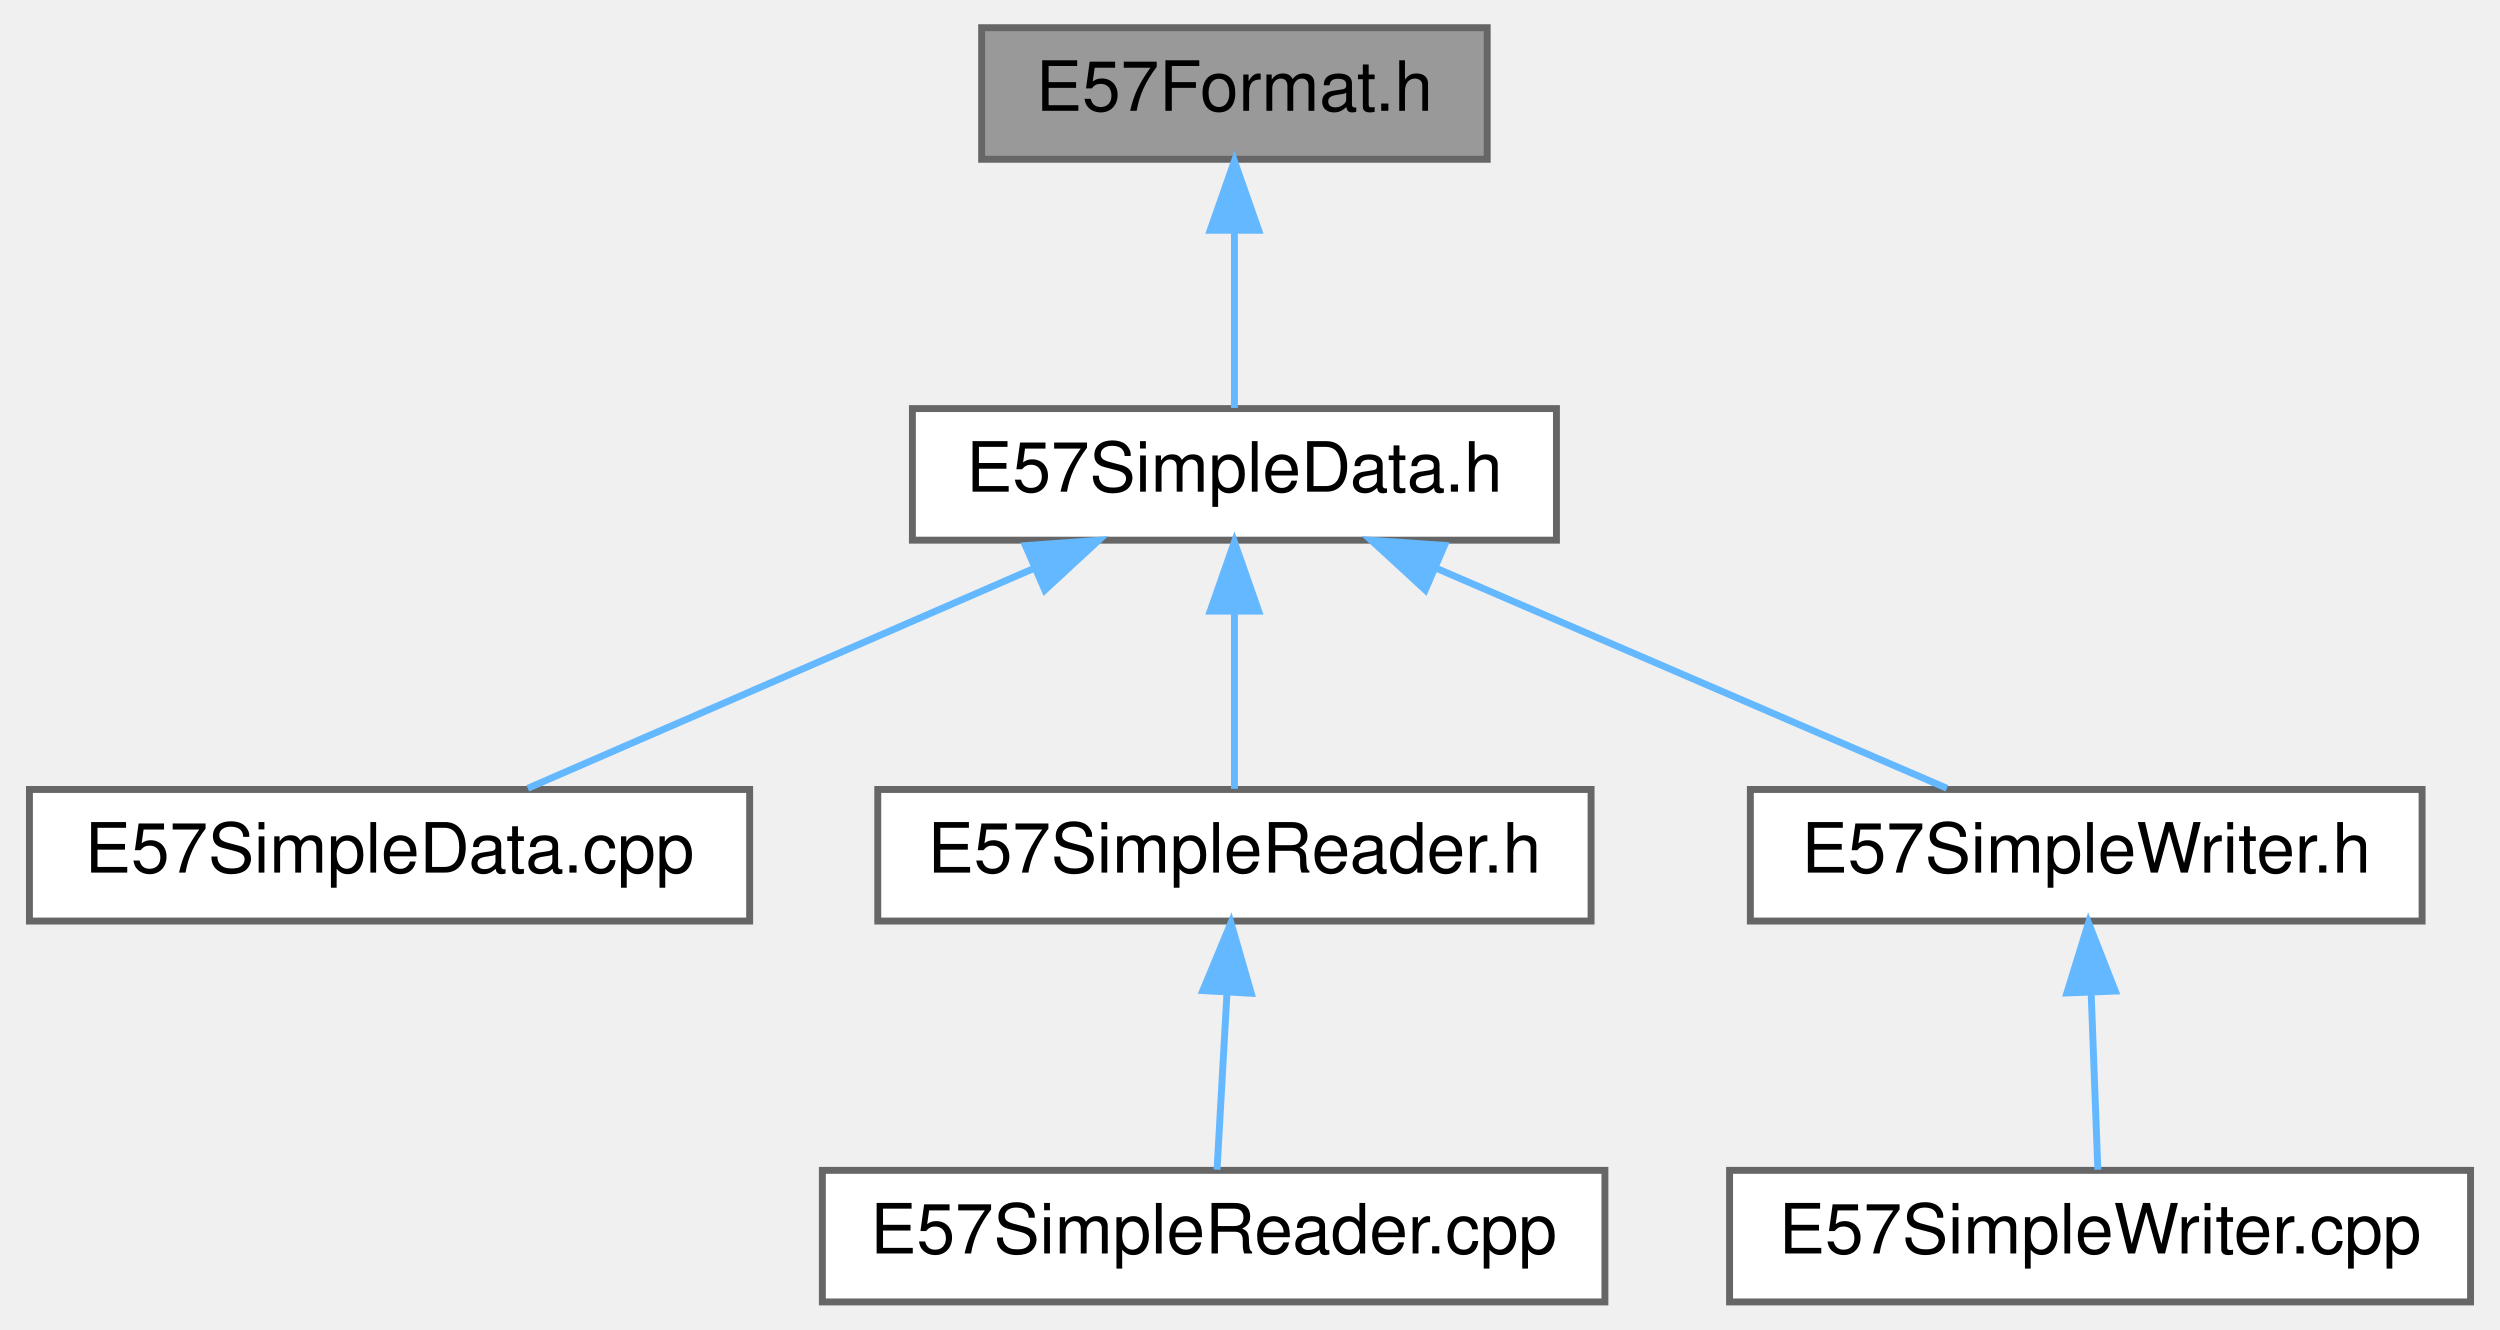
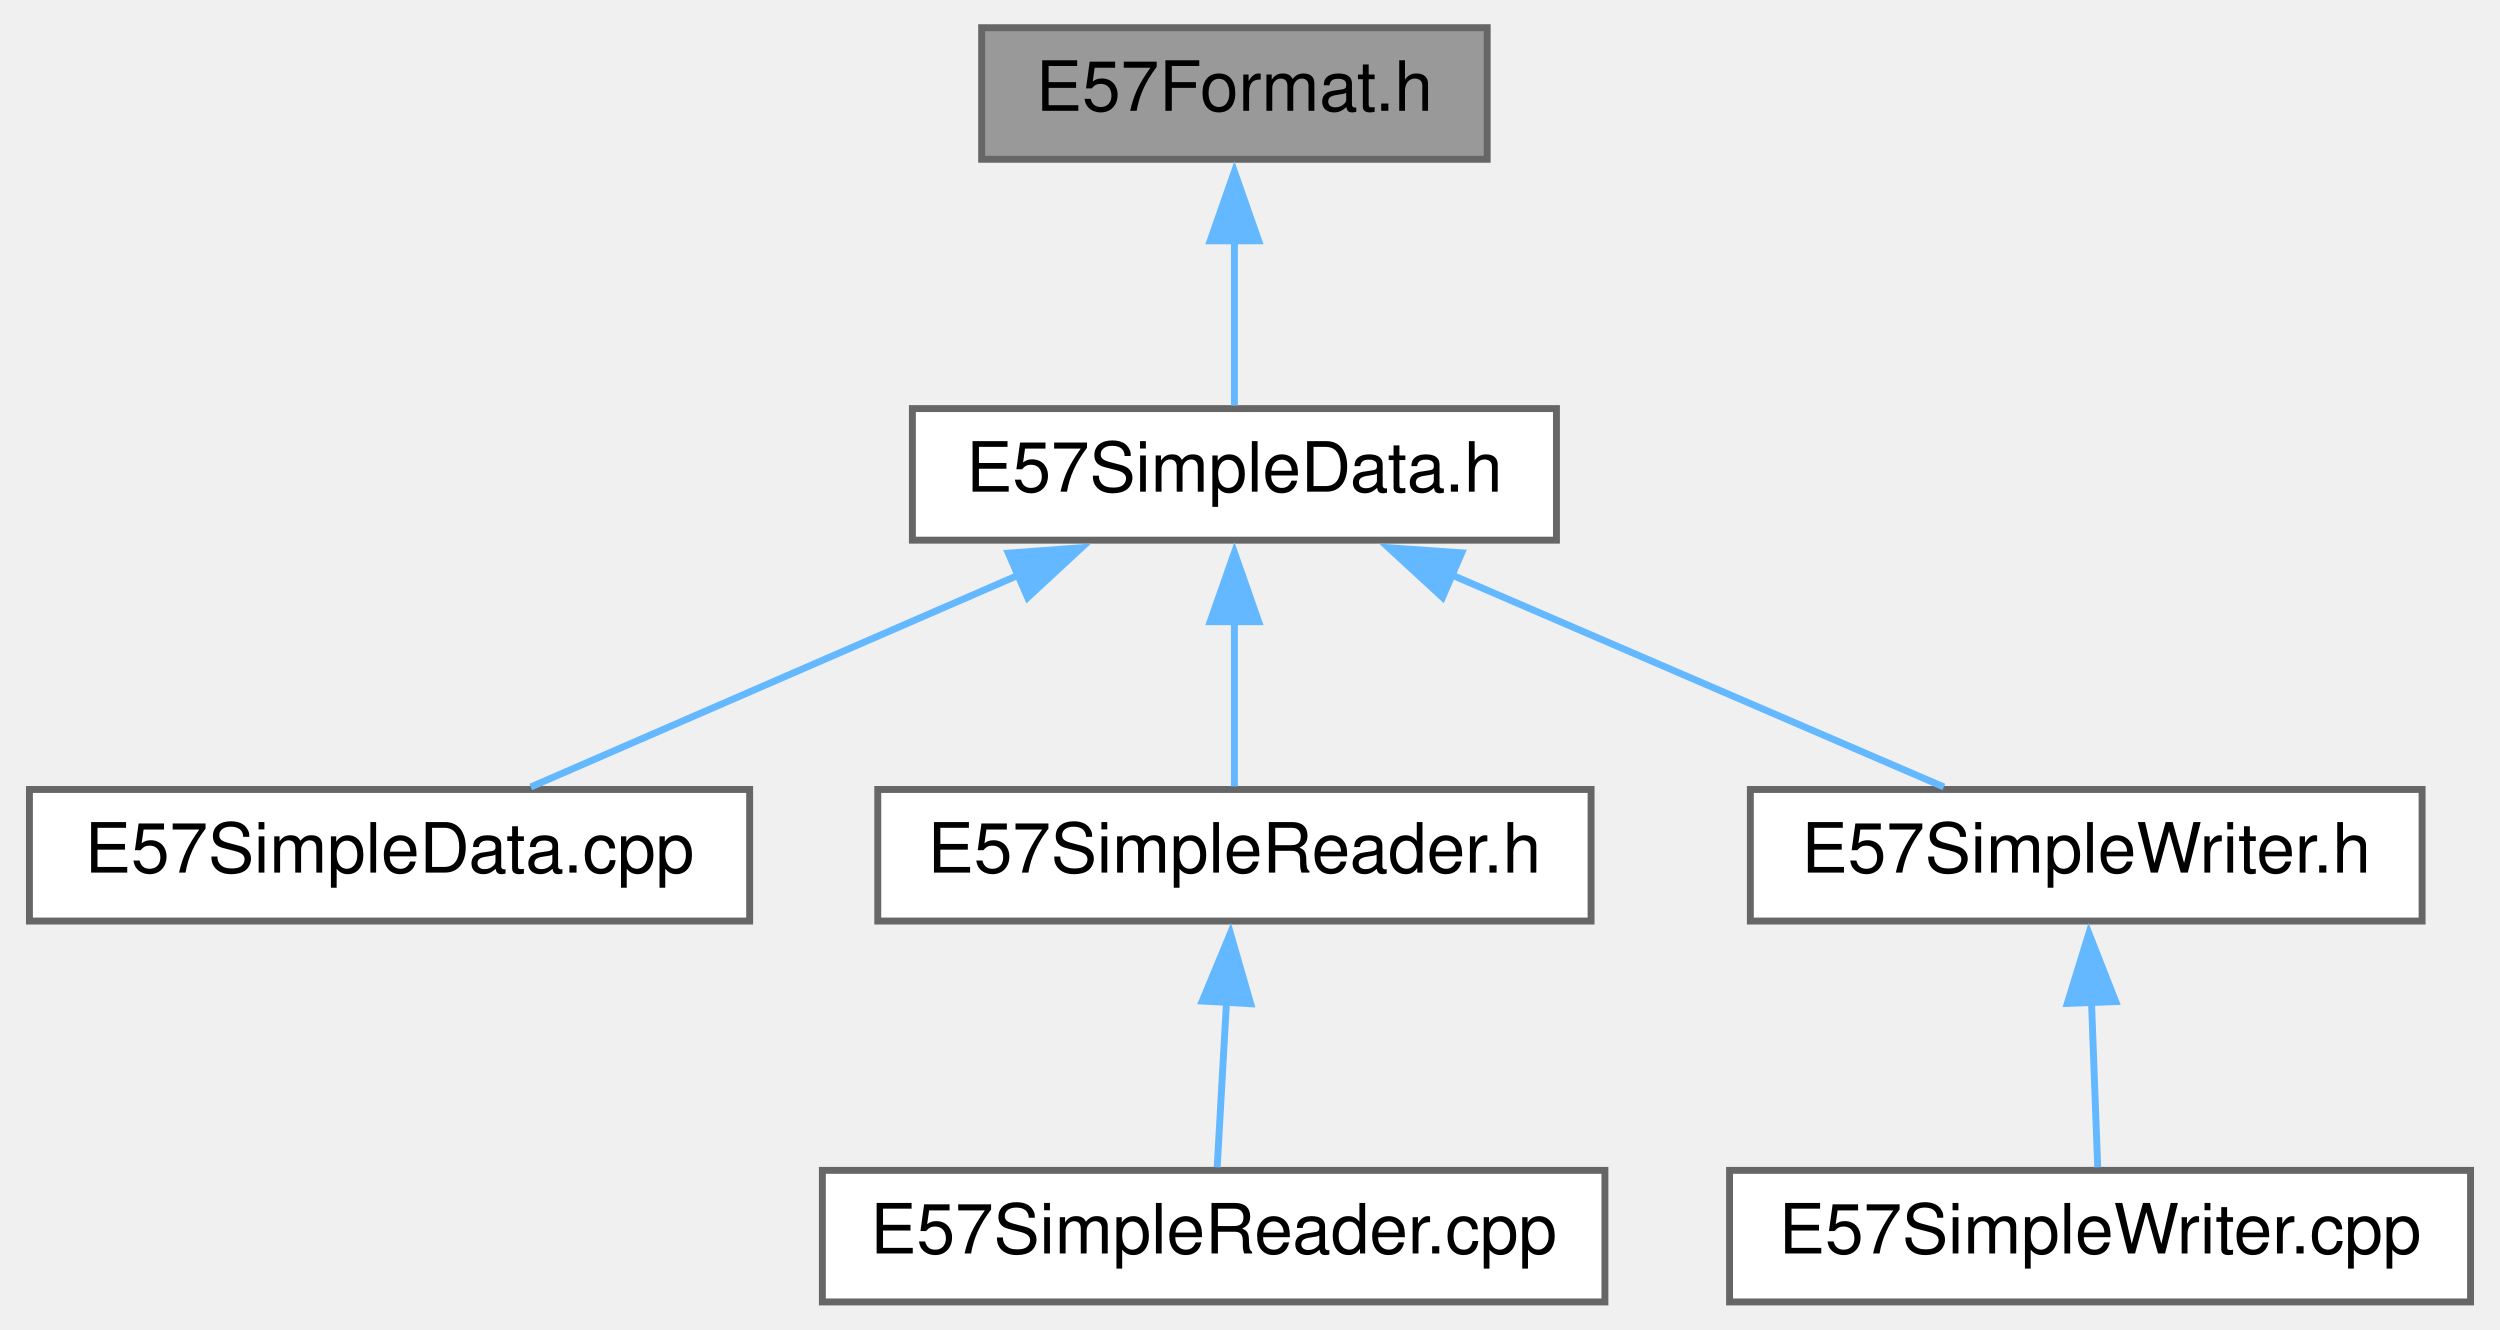
- <svg xmlns="http://www.w3.org/2000/svg" xmlns:xlink="http://www.w3.org/1999/xlink" height="192pt" viewBox="0 0 360.5 192" width="361pt">
-   <g transform="translate(4 188)">
-     <a xlink:title="Header file for the E57 API.">
-       <path d="m210.5-184h-73v19h73z" fill="#999" stroke="#666" />
-       <text font-family="Helvetica,sans-Serif" font-size="10" text-anchor="middle" x="174" y="-172">E57Format.h</text>
-     </a>
-     <a target="_top" xlink:href="../../d3/d5e/_e57_simple_data_8h.html" xlink:title="Data structures for E57 Simple API.">
-       <path d="m220.5-129h-93v19h93z" fill="#fff" stroke="#666" />
-       <text font-family="Helvetica,sans-Serif" font-size="10" text-anchor="middle" x="174" y="-117">E57SimpleData.h</text>
-     </a>
-     <g stroke="#63b8ff">
-       <path d="m174-154.66v25.57" fill="none" />
-       <path d="m170.5-154.75 3.5-10 3.5 10z" fill="#63b8ff" />
+ <svg xmlns="http://www.w3.org/2000/svg" xmlns:xlink="http://www.w3.org/1999/xlink" width="361pt" height="192pt" viewBox="0.00 0.00 360.50 192.00">
+   <g id="graph0" class="graph" transform="scale(1 1) rotate(0) translate(4 188)">
+     <g id="node1" class="node">
+       <g id="a_node1">
+         <a xlink:title="Header file for the E57 API.">
+           <polygon fill="#999999" stroke="#666666" points="210.5,-184 137.5,-184 137.5,-165 210.5,-165 210.5,-184" />
+           <text text-anchor="middle" x="174" y="-172" font-family="Helvetica,sans-Serif" font-size="10.00">E57Format.h</text>
+         </a>
+       </g>
    </g>
-     <a target="_top" xlink:href="../../de/db4/_e57_simple_data_8cpp.html" xlink:title="">
-       <path d="m104-74h-104v19h104z" fill="#fff" stroke="#666" />
-       <text font-family="Helvetica,sans-Serif" font-size="10" text-anchor="middle" x="52" y="-62">E57SimpleData.cpp</text>
-     </a>
-     <g stroke="#63b8ff">
-       <path d="m144.99-105.9c-22.53 9.79-53.19 23.11-73.03 31.73" fill="none" />
-       <path d="m143.83-109.21 10.57-.77-7.78 7.19z" fill="#63b8ff" />
+     <g id="node2" class="node">
+       <g id="a_node2">
+         <a xlink:href="../../d3/d5e/_e57_simple_data_8h.html" target="_top" xlink:title="Data structures for E57 Simple API.">
+           <polygon fill="white" stroke="#666666" points="220.5,-129 127.5,-129 127.5,-110 220.5,-110 220.5,-129" />
+           <text text-anchor="middle" x="174" y="-117" font-family="Helvetica,sans-Serif" font-size="10.00">E57SimpleData.h</text>
+         </a>
+       </g>
    </g>
-     <a target="_top" xlink:href="../../dc/d3a/_e57_simple_reader_8h.html" xlink:title="E57 Simple API for reading E57.">
-       <path d="m225.5-74h-103v19h103z" fill="#fff" stroke="#666" />
-       <text font-family="Helvetica,sans-Serif" font-size="10" text-anchor="middle" x="174" y="-62">E57SimpleReader.h</text>
-     </a>
-     <g stroke="#63b8ff">
-       <path d="m174-99.66v25.57" fill="none" />
-       <path d="m170.5-99.75 3.5-10 3.5 10z" fill="#63b8ff" />
+     <g id="edge1" class="edge">
+       <path fill="none" stroke="#63b8ff" d="M174,-153.35C174,-145.1 174,-135.97 174,-129.44" />
+       <polygon fill="#63b8ff" stroke="#63b8ff" points="170.5,-153.23 174,-163.23 177.5,-153.23 170.5,-153.23" />
    </g>
-     <a target="_top" xlink:href="../../d3/d3a/_e57_simple_writer_8h.html" xlink:title="E57 Simple API for writing E57.">
-       <path d="m345.5-74h-97v19h97z" fill="#fff" stroke="#666" />
-       <text font-family="Helvetica,sans-Serif" font-size="10" text-anchor="middle" x="297" y="-62">E57SimpleWriter.h</text>
-     </a>
-     <g stroke="#63b8ff">
-       <path d="m203.25-105.9c22.72 9.79 53.62 23.11 73.63 31.73" fill="none" />
-       <path d="m201.56-102.81-7.8-7.17 10.57.74z" fill="#63b8ff" />
+     <g id="node3" class="node">
+       <g id="a_node3">
+         <a xlink:href="../../de/db4/_e57_simple_data_8cpp.html" target="_top" xlink:title=" ">
+           <polygon fill="white" stroke="#666666" points="104,-74 0,-74 0,-55 104,-55 104,-74" />
+           <text text-anchor="middle" x="52" y="-62" font-family="Helvetica,sans-Serif" font-size="10.00">E57SimpleData.cpp</text>
+         </a>
+       </g>
    </g>
-     <a target="_top" xlink:href="../../dd/d80/_e57_simple_reader_8cpp.html" xlink:title="">
-       <path d="m227.5-19h-113v19h113z" fill="#fff" stroke="#666" />
-       <text font-family="Helvetica,sans-Serif" font-size="10" text-anchor="middle" x="171" y="-7">E57SimpleReader.cpp</text>
-     </a>
-     <g stroke="#63b8ff">
-       <path d="m172.93-44.66c-.49 8.73-1.05 18.67-1.44 25.57" fill="none" />
-       <path d="m169.44-44.96 4.06-9.79 2.93 10.18z" fill="#63b8ff" />
+     <g id="edge2" class="edge">
+       <path fill="none" stroke="#63b8ff" d="M142.76,-104.93C120.64,-95.32 91.59,-82.7 72.39,-74.36" />
+       <polygon fill="#63b8ff" stroke="#63b8ff" points="141.35,-108.13 151.92,-108.91 144.14,-101.71 141.35,-108.13" />
    </g>
-     <a target="_top" xlink:href="../../dc/d80/_e57_simple_writer_8cpp.html" xlink:title="">
-       <path d="m352.5-19h-107v19h107z" fill="#fff" stroke="#666" />
-       <text font-family="Helvetica,sans-Serif" font-size="10" text-anchor="middle" x="299" y="-7">E57SimpleWriter.cpp</text>
-     </a>
-     <g stroke="#63b8ff">
-       <path d="m297.71-44.66c.33 8.73.71 18.67.97 25.57" fill="none" />
-       <path d="m294.21-44.62 3.12-10.13 3.87 9.86z" fill="#63b8ff" />
+     <g id="node4" class="node">
+       <g id="a_node4">
+         <a xlink:href="../../dc/d3a/_e57_simple_reader_8h.html" target="_top" xlink:title="E57 Simple API for reading E57.">
+           <polygon fill="white" stroke="#666666" points="225.5,-74 122.5,-74 122.5,-55 225.5,-55 225.5,-74" />
+           <text text-anchor="middle" x="174" y="-62" font-family="Helvetica,sans-Serif" font-size="10.00">E57SimpleReader.h</text>
+         </a>
+       </g>
+     </g>
+     <g id="edge3" class="edge">
+       <path fill="none" stroke="#63b8ff" d="M174,-98.35C174,-90.1 174,-80.97 174,-74.44" />
+       <polygon fill="#63b8ff" stroke="#63b8ff" points="170.5,-98.23 174,-108.23 177.5,-98.23 170.5,-98.23" />
+     </g>
+     <g id="node6" class="node">
+       <g id="a_node6">
+         <a xlink:href="../../d3/d3a/_e57_simple_writer_8h.html" target="_top" xlink:title="E57 Simple API for writing E57.">
+           <polygon fill="white" stroke="#666666" points="345.5,-74 248.5,-74 248.5,-55 345.5,-55 345.5,-74" />
+           <text text-anchor="middle" x="297" y="-62" font-family="Helvetica,sans-Serif" font-size="10.00">E57SimpleWriter.h</text>
+         </a>
+       </g>
+     </g>
+     <g id="edge5" class="edge">
+       <path fill="none" stroke="#63b8ff" d="M205.19,-105.06C227.53,-95.43 256.99,-82.74 276.44,-74.36" />
+       <polygon fill="#63b8ff" stroke="#63b8ff" points="204.05,-101.74 196.26,-108.91 206.82,-108.17 204.05,-101.74" />
+     </g>
+     <g id="node5" class="node">
+       <g id="a_node5">
+         <a xlink:href="../../dd/d80/_e57_simple_reader_8cpp.html" target="_top" xlink:title=" ">
+           <polygon fill="white" stroke="#666666" points="227.5,-19 114.5,-19 114.5,0 227.5,0 227.5,-19" />
+           <text text-anchor="middle" x="171" y="-7" font-family="Helvetica,sans-Serif" font-size="10.00">E57SimpleReader.cpp</text>
+         </a>
+       </g>
+     </g>
+     <g id="edge4" class="edge">
+       <path fill="none" stroke="#63b8ff" d="M172.86,-43.35C172.39,-35.1 171.88,-25.97 171.51,-19.44" />
+       <polygon fill="#63b8ff" stroke="#63b8ff" points="169.36,-43.45 173.42,-53.24 176.35,-43.06 169.36,-43.45" />
+     </g>
+     <g id="node7" class="node">
+       <g id="a_node7">
+         <a xlink:href="../../dc/d80/_e57_simple_writer_8cpp.html" target="_top" xlink:title=" ">
+           <polygon fill="white" stroke="#666666" points="352.5,-19 245.5,-19 245.5,0 352.5,0 352.5,-19" />
+           <text text-anchor="middle" x="299" y="-7" font-family="Helvetica,sans-Serif" font-size="10.00">E57SimpleWriter.cpp</text>
+         </a>
+       </g>
+     </g>
+     <g id="edge6" class="edge">
+       <path fill="none" stroke="#63b8ff" d="M297.76,-43.35C298.07,-35.1 298.42,-25.97 298.66,-19.44" />
+       <polygon fill="#63b8ff" stroke="#63b8ff" points="294.27,-43.11 297.39,-53.24 301.26,-43.37 294.27,-43.11" />
    </g>
  </g>
</svg>
